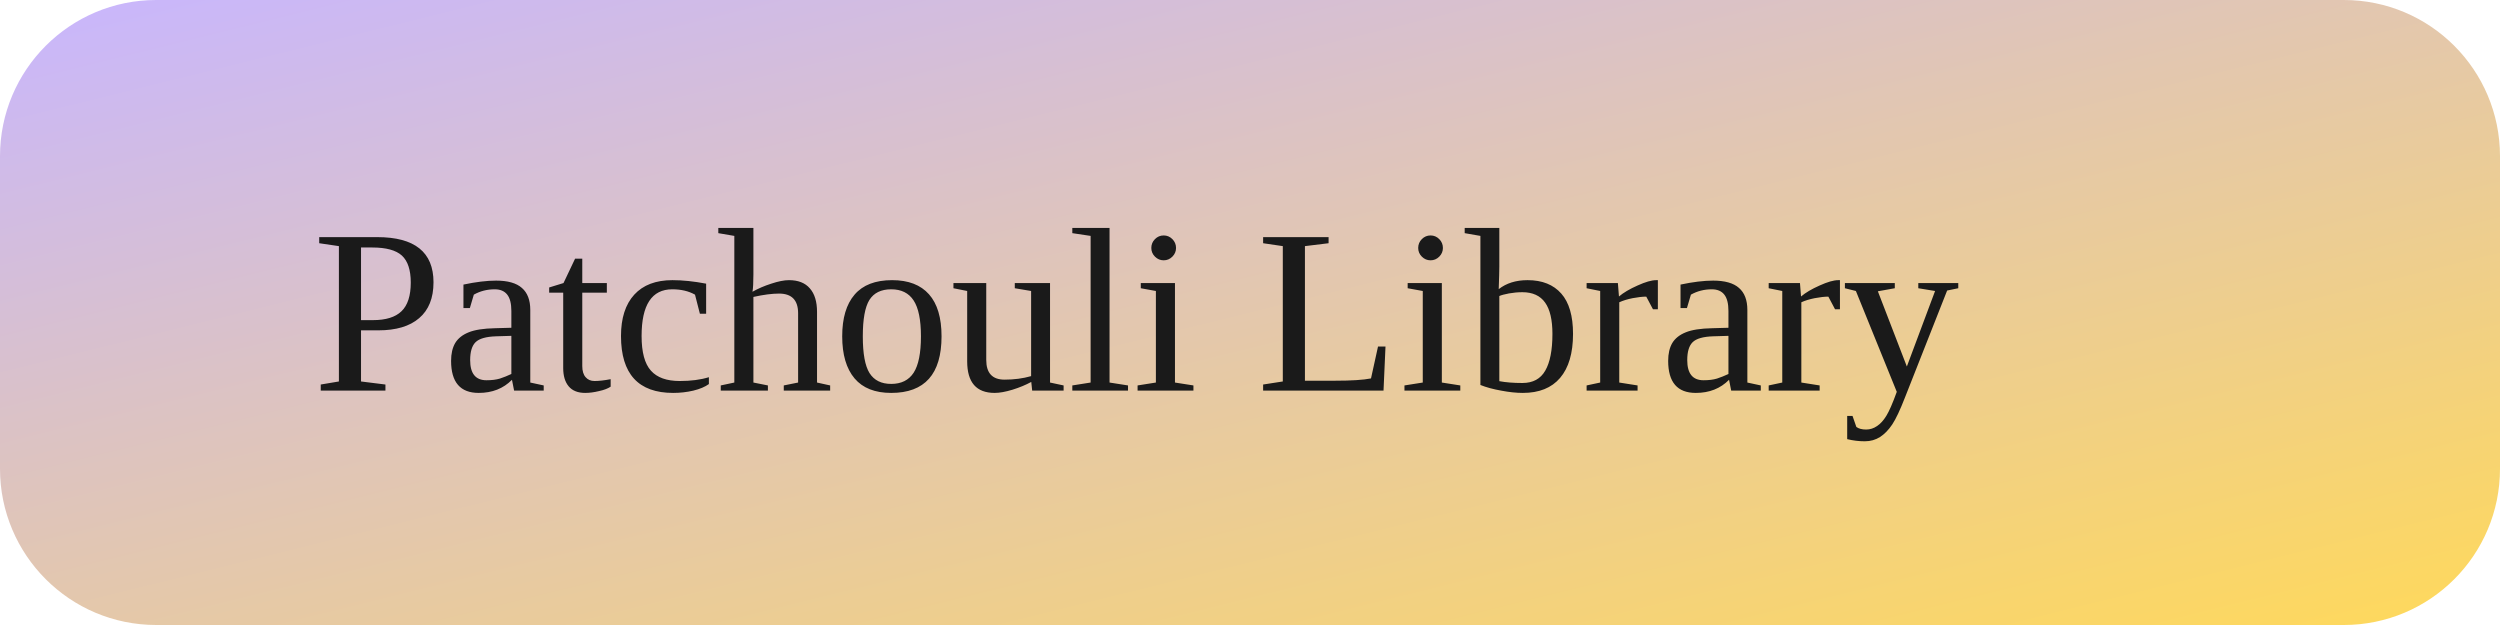
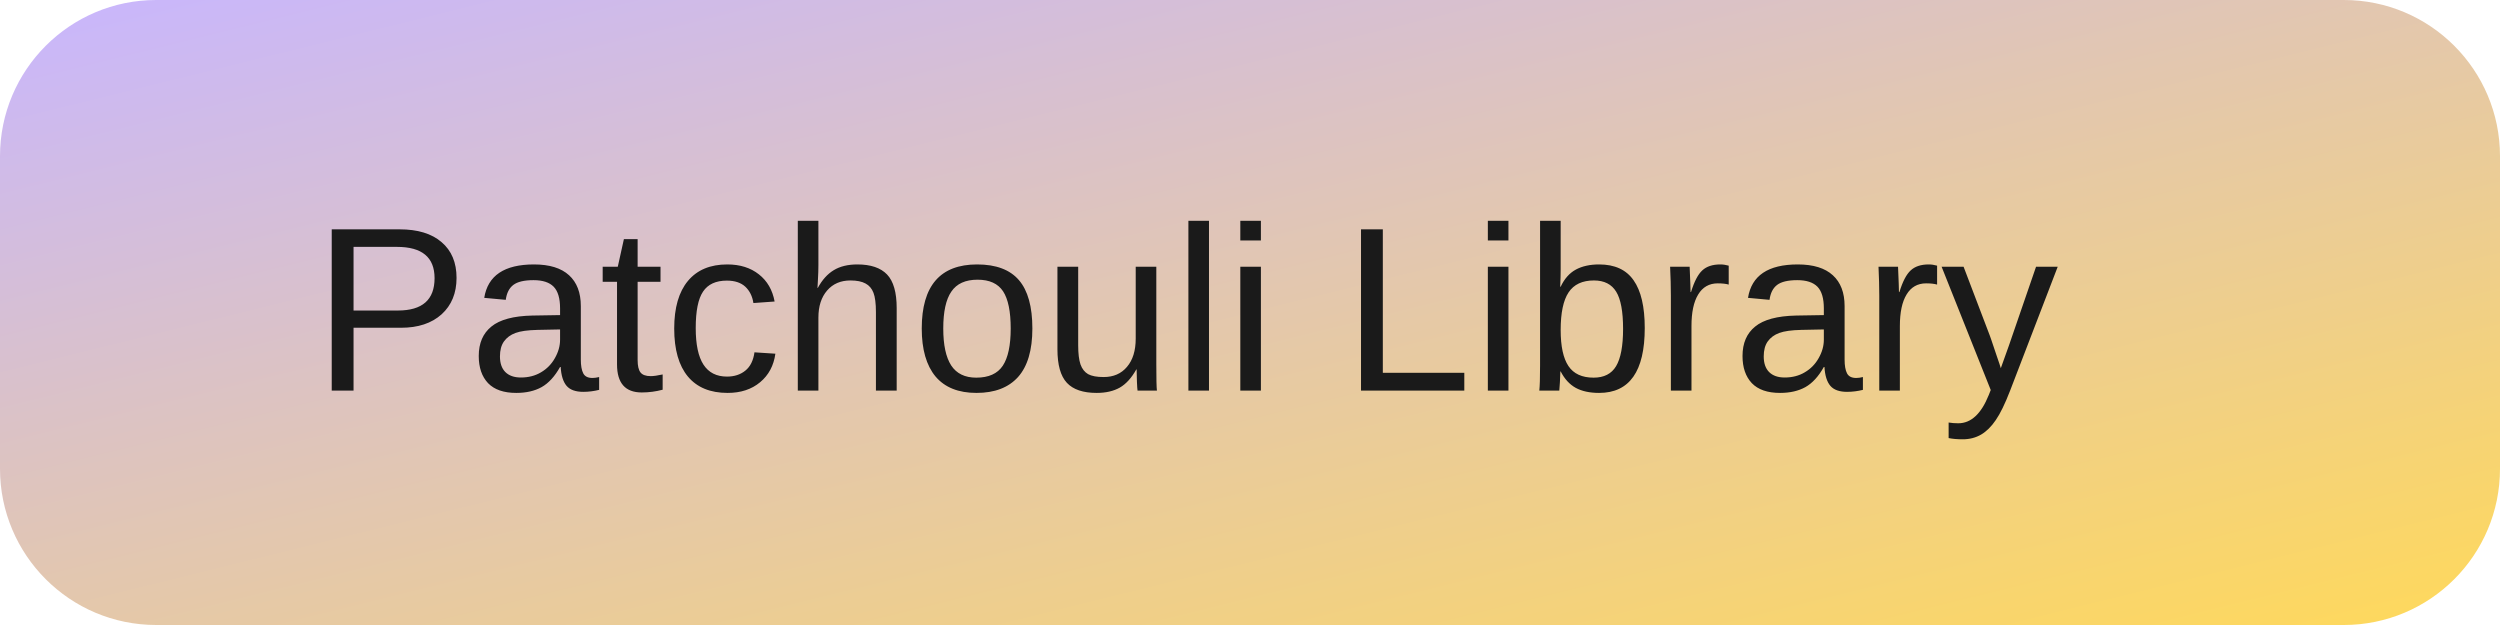
<svg xmlns="http://www.w3.org/2000/svg" width="256" height="64" viewBox="0 0 256 64">
  <defs>
    <linearGradient id="g" x1="0" x2="1" y1="0" y2="1">
      <stop offset="0" stop-color="#c8b6ff" />
      <stop offset="1" stop-color="#ffd95a" />
    </linearGradient>
  </defs>
  <rect width="256" height="64" rx="16" fill="url(#g)" />
-   <text x="32" y="40" font-size="24" font-family="Times New Roman, serif" fill="#1a1a1a">Patchouli Library</text>
+   <text x="32" y="40" font-size="24" font-family="system-ui, -apple-system, Segoe UI, Arial, sans-serif" fill="#1a1a1a">Patchouli Library</text>
</svg>
